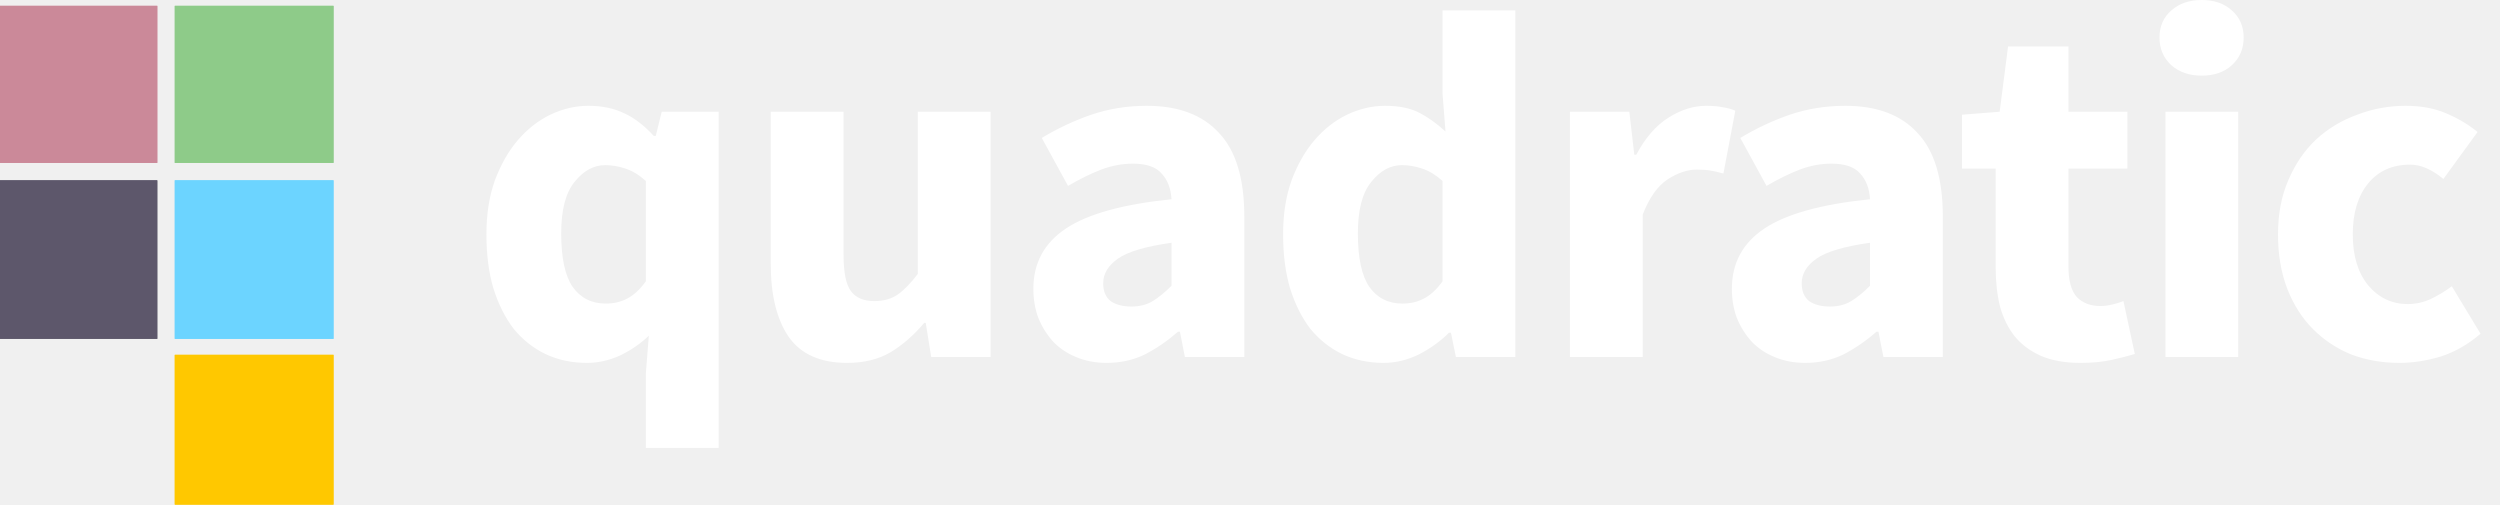
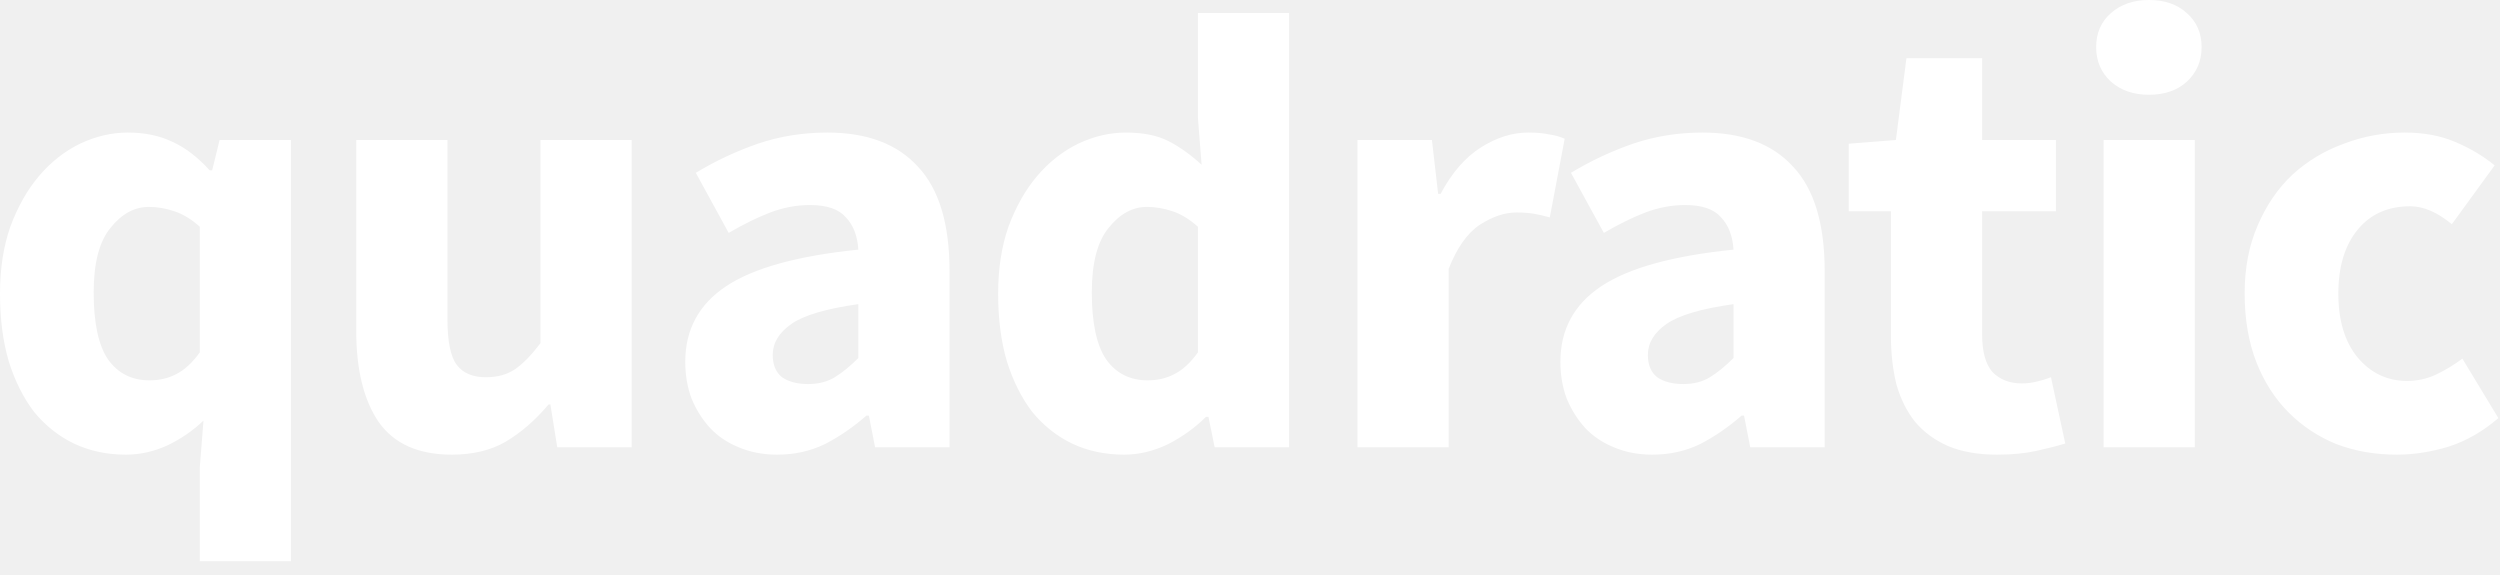
- <svg xmlns="http://www.w3.org/2000/svg" width="109" height="22" viewBox="0 0 109 22" fill="none">
-   <path id="logotype" d="M28.159 19.53V16.275L28.289 14.637C27.929 14.982 27.512 15.269 27.037 15.499C26.562 15.714 26.08 15.822 25.59 15.822C24.928 15.822 24.324 15.693 23.777 15.434C23.244 15.176 22.784 14.809 22.395 14.335C22.021 13.846 21.726 13.257 21.51 12.567C21.308 11.877 21.208 11.094 21.208 10.218C21.208 9.341 21.33 8.558 21.575 7.868C21.834 7.178 22.165 6.596 22.568 6.122C22.985 5.633 23.46 5.26 23.993 5.001C24.54 4.742 25.094 4.613 25.655 4.613C26.245 4.613 26.763 4.721 27.209 4.936C27.656 5.138 28.087 5.468 28.505 5.928H28.591L28.85 4.872H31.333V19.53H28.159ZM26.411 13.236C26.756 13.236 27.066 13.164 27.339 13.02C27.627 12.876 27.9 12.625 28.159 12.265V7.89C27.872 7.631 27.576 7.451 27.274 7.351C26.972 7.25 26.677 7.2 26.389 7.2C25.885 7.2 25.439 7.444 25.05 7.933C24.662 8.407 24.468 9.154 24.468 10.175C24.468 11.238 24.633 12.014 24.964 12.503C25.31 12.991 25.792 13.236 26.411 13.236ZM36.93 15.822C35.764 15.822 34.915 15.441 34.382 14.68C33.864 13.918 33.605 12.862 33.605 11.511V4.872H36.779V11.101C36.779 11.877 36.886 12.409 37.102 12.697C37.318 12.984 37.656 13.128 38.117 13.128C38.52 13.128 38.858 13.034 39.132 12.848C39.405 12.661 39.7 12.359 40.017 11.942V4.872H43.19V15.564H40.6L40.362 14.076H40.297C39.837 14.622 39.34 15.053 38.808 15.37C38.29 15.671 37.664 15.822 36.93 15.822ZM48.25 15.822C47.761 15.822 47.314 15.736 46.911 15.564C46.523 15.405 46.192 15.183 45.918 14.895C45.645 14.594 45.429 14.249 45.271 13.861C45.127 13.473 45.055 13.049 45.055 12.589C45.055 11.468 45.53 10.591 46.48 9.959C47.43 9.327 48.962 8.903 51.078 8.687C51.049 8.213 50.905 7.839 50.646 7.566C50.402 7.279 49.984 7.135 49.394 7.135C48.934 7.135 48.473 7.221 48.013 7.394C47.566 7.566 47.084 7.803 46.566 8.105L45.422 6.014C46.113 5.597 46.832 5.26 47.581 5.001C48.343 4.742 49.15 4.613 49.999 4.613C51.38 4.613 52.431 5.008 53.151 5.799C53.885 6.575 54.252 7.789 54.252 9.442V15.564H51.661L51.445 14.464H51.359C50.898 14.867 50.416 15.197 49.912 15.456C49.408 15.7 48.854 15.822 48.25 15.822ZM49.329 13.365C49.689 13.365 49.999 13.286 50.258 13.128C50.517 12.97 50.79 12.747 51.078 12.46V10.584C49.956 10.742 49.178 10.972 48.746 11.274C48.315 11.576 48.099 11.935 48.099 12.352C48.099 12.697 48.207 12.955 48.423 13.128C48.653 13.286 48.955 13.365 49.329 13.365ZM60.325 15.822C59.663 15.822 59.059 15.693 58.512 15.434C57.98 15.176 57.519 14.809 57.13 14.335C56.756 13.846 56.461 13.257 56.245 12.567C56.044 11.877 55.943 11.094 55.943 10.218C55.943 9.341 56.065 8.558 56.31 7.868C56.569 7.178 56.9 6.596 57.303 6.122C57.72 5.633 58.195 5.26 58.728 5.001C59.275 4.742 59.829 4.613 60.39 4.613C60.995 4.613 61.491 4.714 61.88 4.915C62.268 5.116 62.65 5.389 63.024 5.734L62.895 4.096V0.453H66.068V15.564H63.477L63.261 14.507H63.175C62.801 14.881 62.362 15.197 61.858 15.456C61.355 15.7 60.844 15.822 60.325 15.822ZM61.146 13.236C61.491 13.236 61.801 13.164 62.074 13.02C62.362 12.876 62.635 12.625 62.895 12.265V7.89C62.607 7.631 62.312 7.451 62.009 7.351C61.707 7.25 61.412 7.2 61.124 7.2C60.621 7.2 60.174 7.444 59.786 7.933C59.397 8.407 59.203 9.154 59.203 10.175C59.203 11.238 59.368 12.014 59.699 12.503C60.045 12.991 60.527 13.236 61.146 13.236ZM68.448 15.564V4.872H71.039L71.255 6.747H71.341C71.73 6.014 72.197 5.475 72.744 5.13C73.291 4.785 73.838 4.613 74.385 4.613C74.687 4.613 74.932 4.635 75.119 4.678C75.32 4.706 75.5 4.757 75.659 4.829L75.141 7.566C74.939 7.509 74.752 7.466 74.579 7.437C74.407 7.408 74.205 7.394 73.975 7.394C73.572 7.394 73.147 7.537 72.701 7.825C72.269 8.112 71.909 8.622 71.622 9.355V15.564H68.448ZM78.705 15.822C78.216 15.822 77.77 15.736 77.367 15.564C76.978 15.405 76.647 15.183 76.374 14.895C76.1 14.594 75.884 14.249 75.726 13.861C75.582 13.473 75.51 13.049 75.51 12.589C75.51 11.468 75.985 10.591 76.935 9.959C77.885 9.327 79.418 8.903 81.533 8.687C81.505 8.213 81.361 7.839 81.102 7.566C80.857 7.279 80.44 7.135 79.85 7.135C79.389 7.135 78.928 7.221 78.468 7.394C78.022 7.566 77.54 7.803 77.021 8.105L75.877 6.014C76.568 5.597 77.288 5.26 78.036 5.001C78.799 4.742 79.605 4.613 80.454 4.613C81.836 4.613 82.886 5.008 83.606 5.799C84.34 6.575 84.707 7.789 84.707 9.442V15.564H82.116L81.9 14.464H81.814C81.354 14.867 80.871 15.197 80.368 15.456C79.864 15.7 79.31 15.822 78.705 15.822ZM79.785 13.365C80.145 13.365 80.454 13.286 80.713 13.128C80.972 12.97 81.246 12.747 81.533 12.46V10.584C80.411 10.742 79.634 10.972 79.202 11.274C78.77 11.576 78.554 11.935 78.554 12.352C78.554 12.697 78.662 12.955 78.878 13.128C79.108 13.286 79.411 13.365 79.785 13.365ZM90.704 15.822C90.041 15.822 89.473 15.722 88.998 15.521C88.538 15.319 88.156 15.039 87.854 14.68C87.566 14.32 87.35 13.889 87.206 13.386C87.077 12.869 87.012 12.301 87.012 11.684V7.351H85.544V5.001L87.185 4.872L87.552 2.026H90.185V4.872H92.754V7.351H90.185V11.64C90.185 12.244 90.308 12.682 90.552 12.955C90.811 13.214 91.15 13.343 91.567 13.343C91.74 13.343 91.912 13.322 92.085 13.279C92.272 13.236 92.438 13.185 92.582 13.128L93.078 15.434C92.791 15.521 92.452 15.607 92.064 15.693C91.675 15.779 91.222 15.822 90.704 15.822ZM94.413 15.564V4.872H97.586V15.564H94.413ZM95.989 3.298C95.456 3.298 95.017 3.147 94.672 2.845C94.326 2.529 94.154 2.127 94.154 1.638C94.154 1.15 94.326 0.754 94.672 0.453C95.017 0.151 95.456 0 95.989 0C96.536 0 96.975 0.151 97.306 0.453C97.651 0.754 97.824 1.15 97.824 1.638C97.824 2.127 97.651 2.529 97.306 2.845C96.975 3.147 96.536 3.298 95.989 3.298ZM104.611 15.822C103.862 15.822 103.164 15.7 102.517 15.456C101.883 15.197 101.329 14.831 100.854 14.356C100.379 13.882 100.005 13.3 99.732 12.61C99.458 11.906 99.321 11.109 99.321 10.218C99.321 9.327 99.472 8.536 99.775 7.846C100.077 7.142 100.48 6.553 100.984 6.079C101.502 5.605 102.099 5.245 102.776 5.001C103.452 4.742 104.157 4.613 104.891 4.613C105.553 4.613 106.136 4.721 106.64 4.936C107.158 5.152 107.619 5.425 108.022 5.755L106.532 7.803C106.028 7.387 105.546 7.178 105.086 7.178C104.308 7.178 103.697 7.451 103.251 7.997C102.804 8.543 102.581 9.284 102.581 10.218C102.581 11.152 102.804 11.892 103.251 12.438C103.711 12.984 104.287 13.257 104.978 13.257C105.323 13.257 105.654 13.185 105.971 13.041C106.302 12.883 106.611 12.697 106.899 12.481L108.151 14.55C107.619 15.01 107.043 15.341 106.424 15.542C105.805 15.729 105.201 15.822 104.611 15.822Z" fill="#fff" />
-   <path d="M0 0.254H6.858V7.101H0V0.254Z" fill="#CB8999" />
-   <path d="M14.541 15.47H7.62V22H14.541V15.47Z" fill="#FFC800" />
-   <path d="M6.858 7.862H0V14.773H6.858V7.862Z" fill="#5D576B" />
-   <path d="M14.541 7.862H7.62V14.773H14.541V7.862Z" fill="#6CD4FF" />
-   <path d="M14.541 0.254H7.62V7.101H14.541V0.254Z" fill="#8ECB89" />
-   <path d="M0 0.254H6.858V7.101H0V0.254Z" fill="#CB8999" />
-   <path d="M14.541 15.47H7.62V22H14.541V15.47Z" fill="#FFC800" />
-   <path d="M6.858 7.862H0V14.773H6.858V7.862Z" fill="#5D576B" />
-   <path d="M14.541 7.862H7.62V14.773H14.541V7.862Z" fill="#6CD4FF" />
-   <path d="M14.541 0.254H7.62V7.101H14.541V0.254Z" fill="#8ECB89" />
+ <svg xmlns="http://www.w3.org/2000/svg" width="87" height="20" viewBox="0 0 87 20" fill="none">
+   <path d="M6.952 19.53V16.275L7.081 14.637C6.721 14.982 6.304 15.269 5.829 15.499C5.354 15.714 4.872 15.822 4.382 15.822C3.72 15.822 3.116 15.693 2.569 15.434C2.037 15.176 1.576 14.809 1.187 14.335C0.813 13.846 0.518 13.257 0.302 12.567C0.101 11.877 0 11.094 0 10.218C0 9.341 0.122 8.558 0.367 7.868C0.626 7.178 0.957 6.596 1.36 6.122C1.777 5.633 2.252 5.26 2.785 5.001C3.332 4.742 3.886 4.613 4.447 4.613C5.037 4.613 5.556 4.721 6.002 4.936C6.448 5.138 6.88 5.468 7.297 5.928H7.383L7.642 4.872H10.125V19.53H6.952ZM5.203 13.236C5.548 13.236 5.858 13.164 6.131 13.02C6.419 12.876 6.692 12.625 6.952 12.265V7.89C6.664 7.631 6.369 7.451 6.066 7.351C5.764 7.25 5.469 7.2 5.181 7.2C4.678 7.2 4.231 7.444 3.843 7.933C3.454 8.407 3.26 9.154 3.26 10.175C3.26 11.238 3.425 12.014 3.756 12.503C4.102 12.991 4.584 13.236 5.203 13.236ZM15.722 15.822C14.556 15.822 13.707 15.441 13.174 14.68C12.656 13.918 12.397 12.862 12.397 11.511V4.872H15.571V11.101C15.571 11.877 15.679 12.409 15.895 12.697C16.11 12.984 16.449 13.128 16.909 13.128C17.312 13.128 17.65 13.034 17.924 12.848C18.197 12.661 18.492 12.359 18.809 11.942V4.872H21.983V15.564H19.392L19.154 14.076H19.09C18.629 14.622 18.133 15.053 17.6 15.37C17.082 15.671 16.456 15.822 15.722 15.822ZM27.042 15.822C26.553 15.822 26.107 15.736 25.704 15.564C25.315 15.405 24.984 15.183 24.711 14.895C24.437 14.594 24.221 14.249 24.063 13.861C23.919 13.473 23.847 13.049 23.847 12.589C23.847 11.468 24.322 10.591 25.272 9.959C26.222 9.327 27.755 8.903 29.87 8.687C29.841 8.213 29.698 7.839 29.439 7.566C29.194 7.279 28.776 7.135 28.186 7.135C27.726 7.135 27.265 7.221 26.805 7.394C26.358 7.566 25.876 7.803 25.358 8.105L24.214 6.014C24.905 5.597 25.625 5.26 26.373 5.001C27.136 4.742 27.942 4.613 28.791 4.613C30.173 4.613 31.223 5.008 31.943 5.799C32.677 6.575 33.044 7.789 33.044 9.442V15.564H30.453L30.237 14.464H30.151C29.69 14.867 29.208 15.197 28.704 15.456C28.201 15.7 27.647 15.822 27.042 15.822ZM28.122 13.365C28.481 13.365 28.791 13.286 29.05 13.128C29.309 12.97 29.582 12.747 29.87 12.46V10.584C28.748 10.742 27.971 10.972 27.539 11.274C27.107 11.576 26.891 11.935 26.891 12.352C26.891 12.697 26.999 12.955 27.215 13.128C27.445 13.286 27.747 13.365 28.122 13.365ZM39.118 15.822C38.456 15.822 37.851 15.693 37.304 15.434C36.772 15.176 36.311 14.809 35.922 14.335C35.548 13.846 35.253 13.257 35.037 12.567C34.836 11.877 34.735 11.094 34.735 10.218C34.735 9.341 34.858 8.558 35.102 7.868C35.361 7.178 35.692 6.596 36.095 6.122C36.513 5.633 36.988 5.26 37.52 5.001C38.067 4.742 38.621 4.613 39.182 4.613C39.787 4.613 40.283 4.714 40.672 4.915C41.061 5.116 41.442 5.389 41.816 5.734L41.687 4.096V0.453H44.86V15.564H42.27L42.054 14.507H41.967C41.593 14.881 41.154 15.197 40.651 15.456C40.147 15.7 39.636 15.822 39.118 15.822ZM39.938 13.236C40.283 13.236 40.593 13.164 40.866 13.02C41.154 12.876 41.428 12.625 41.687 12.265V7.89C41.399 7.631 41.104 7.451 40.802 7.351C40.499 7.25 40.204 7.2 39.916 7.2C39.413 7.2 38.967 7.444 38.578 7.933C38.189 8.407 37.995 9.154 37.995 10.175C37.995 11.238 38.161 12.014 38.492 12.503C38.837 12.991 39.319 13.236 39.938 13.236ZM47.24 15.564V4.872H49.831L50.047 6.747H50.133C50.522 6.014 50.99 5.475 51.536 5.13C52.083 4.785 52.63 4.613 53.177 4.613C53.48 4.613 53.724 4.635 53.911 4.678C54.113 4.706 54.293 4.757 54.451 4.829L53.933 7.566C53.731 7.509 53.544 7.466 53.372 7.437C53.199 7.408 52.997 7.394 52.767 7.394C52.364 7.394 51.94 7.537 51.493 7.825C51.062 8.112 50.702 8.622 50.414 9.355V15.564H47.24ZM57.498 15.822C57.008 15.822 56.562 15.736 56.159 15.564C55.77 15.405 55.439 15.183 55.166 14.895C54.892 14.594 54.677 14.249 54.518 13.861C54.374 13.473 54.302 13.049 54.302 12.589C54.302 11.468 54.777 10.591 55.727 9.959C56.677 9.327 58.21 8.903 60.326 8.687C60.297 8.213 60.153 7.839 59.894 7.566C59.649 7.279 59.232 7.135 58.642 7.135C58.181 7.135 57.721 7.221 57.26 7.394C56.814 7.566 56.332 7.803 55.814 8.105L54.669 6.014C55.36 5.597 56.08 5.26 56.828 5.001C57.591 4.742 58.397 4.613 59.246 4.613C60.628 4.613 61.679 5.008 62.398 5.799C63.132 6.575 63.499 7.789 63.499 9.442V15.564H60.908L60.693 14.464H60.606C60.146 14.867 59.664 15.197 59.16 15.456C58.656 15.7 58.102 15.822 57.498 15.822ZM58.577 13.365C58.937 13.365 59.246 13.286 59.505 13.128C59.764 12.97 60.038 12.747 60.326 12.46V10.584C59.203 10.742 58.426 10.972 57.994 11.274C57.562 11.576 57.346 11.935 57.346 12.352C57.346 12.697 57.454 12.955 57.67 13.128C57.901 13.286 58.203 13.365 58.577 13.365ZM69.496 15.822C68.834 15.822 68.265 15.722 67.79 15.521C67.33 15.319 66.948 15.039 66.646 14.68C66.358 14.32 66.142 13.889 65.998 13.386C65.869 12.869 65.804 12.301 65.804 11.684V7.351H64.336V5.001L65.977 4.872L66.344 2.026H68.978V4.872H71.547V7.351H68.978V11.64C68.978 12.244 69.1 12.682 69.345 12.955C69.604 13.214 69.942 13.343 70.359 13.343C70.532 13.343 70.705 13.322 70.877 13.279C71.065 13.236 71.23 13.185 71.374 13.128L71.871 15.434C71.583 15.521 71.245 15.607 70.856 15.693C70.467 15.779 70.014 15.822 69.496 15.822ZM73.205 15.564V4.872H76.379V15.564H73.205ZM74.781 3.298C74.249 3.298 73.81 3.147 73.464 2.845C73.119 2.529 72.946 2.127 72.946 1.638C72.946 1.15 73.119 0.754 73.464 0.453C73.81 0.151 74.249 0 74.781 0C75.328 0 75.767 0.151 76.098 0.453C76.443 0.754 76.616 1.15 76.616 1.638C76.616 2.127 76.443 2.529 76.098 2.845C75.767 3.147 75.328 3.298 74.781 3.298ZM83.403 15.822C82.654 15.822 81.956 15.7 81.309 15.456C80.676 15.197 80.121 14.831 79.646 14.356C79.171 13.882 78.797 13.3 78.524 12.61C78.25 11.906 78.114 11.109 78.114 10.218C78.114 9.327 78.265 8.536 78.567 7.846C78.869 7.142 79.272 6.553 79.776 6.079C80.294 5.605 80.891 5.245 81.568 5.001C82.244 4.742 82.95 4.613 83.683 4.613C84.346 4.613 84.929 4.721 85.432 4.936C85.95 5.152 86.411 5.425 86.814 5.755L85.324 7.803C84.821 7.387 84.338 7.178 83.878 7.178C83.101 7.178 82.489 7.451 82.043 7.997C81.597 8.543 81.374 9.284 81.374 10.218C81.374 11.152 81.597 11.892 82.043 12.438C82.503 12.984 83.079 13.257 83.77 13.257C84.115 13.257 84.446 13.185 84.763 13.041C85.094 12.883 85.403 12.697 85.691 12.481L86.943 14.55C86.411 15.01 85.835 15.341 85.216 15.542C84.597 15.729 83.993 15.822 83.403 15.822Z" fill="#fff" />
</svg>
